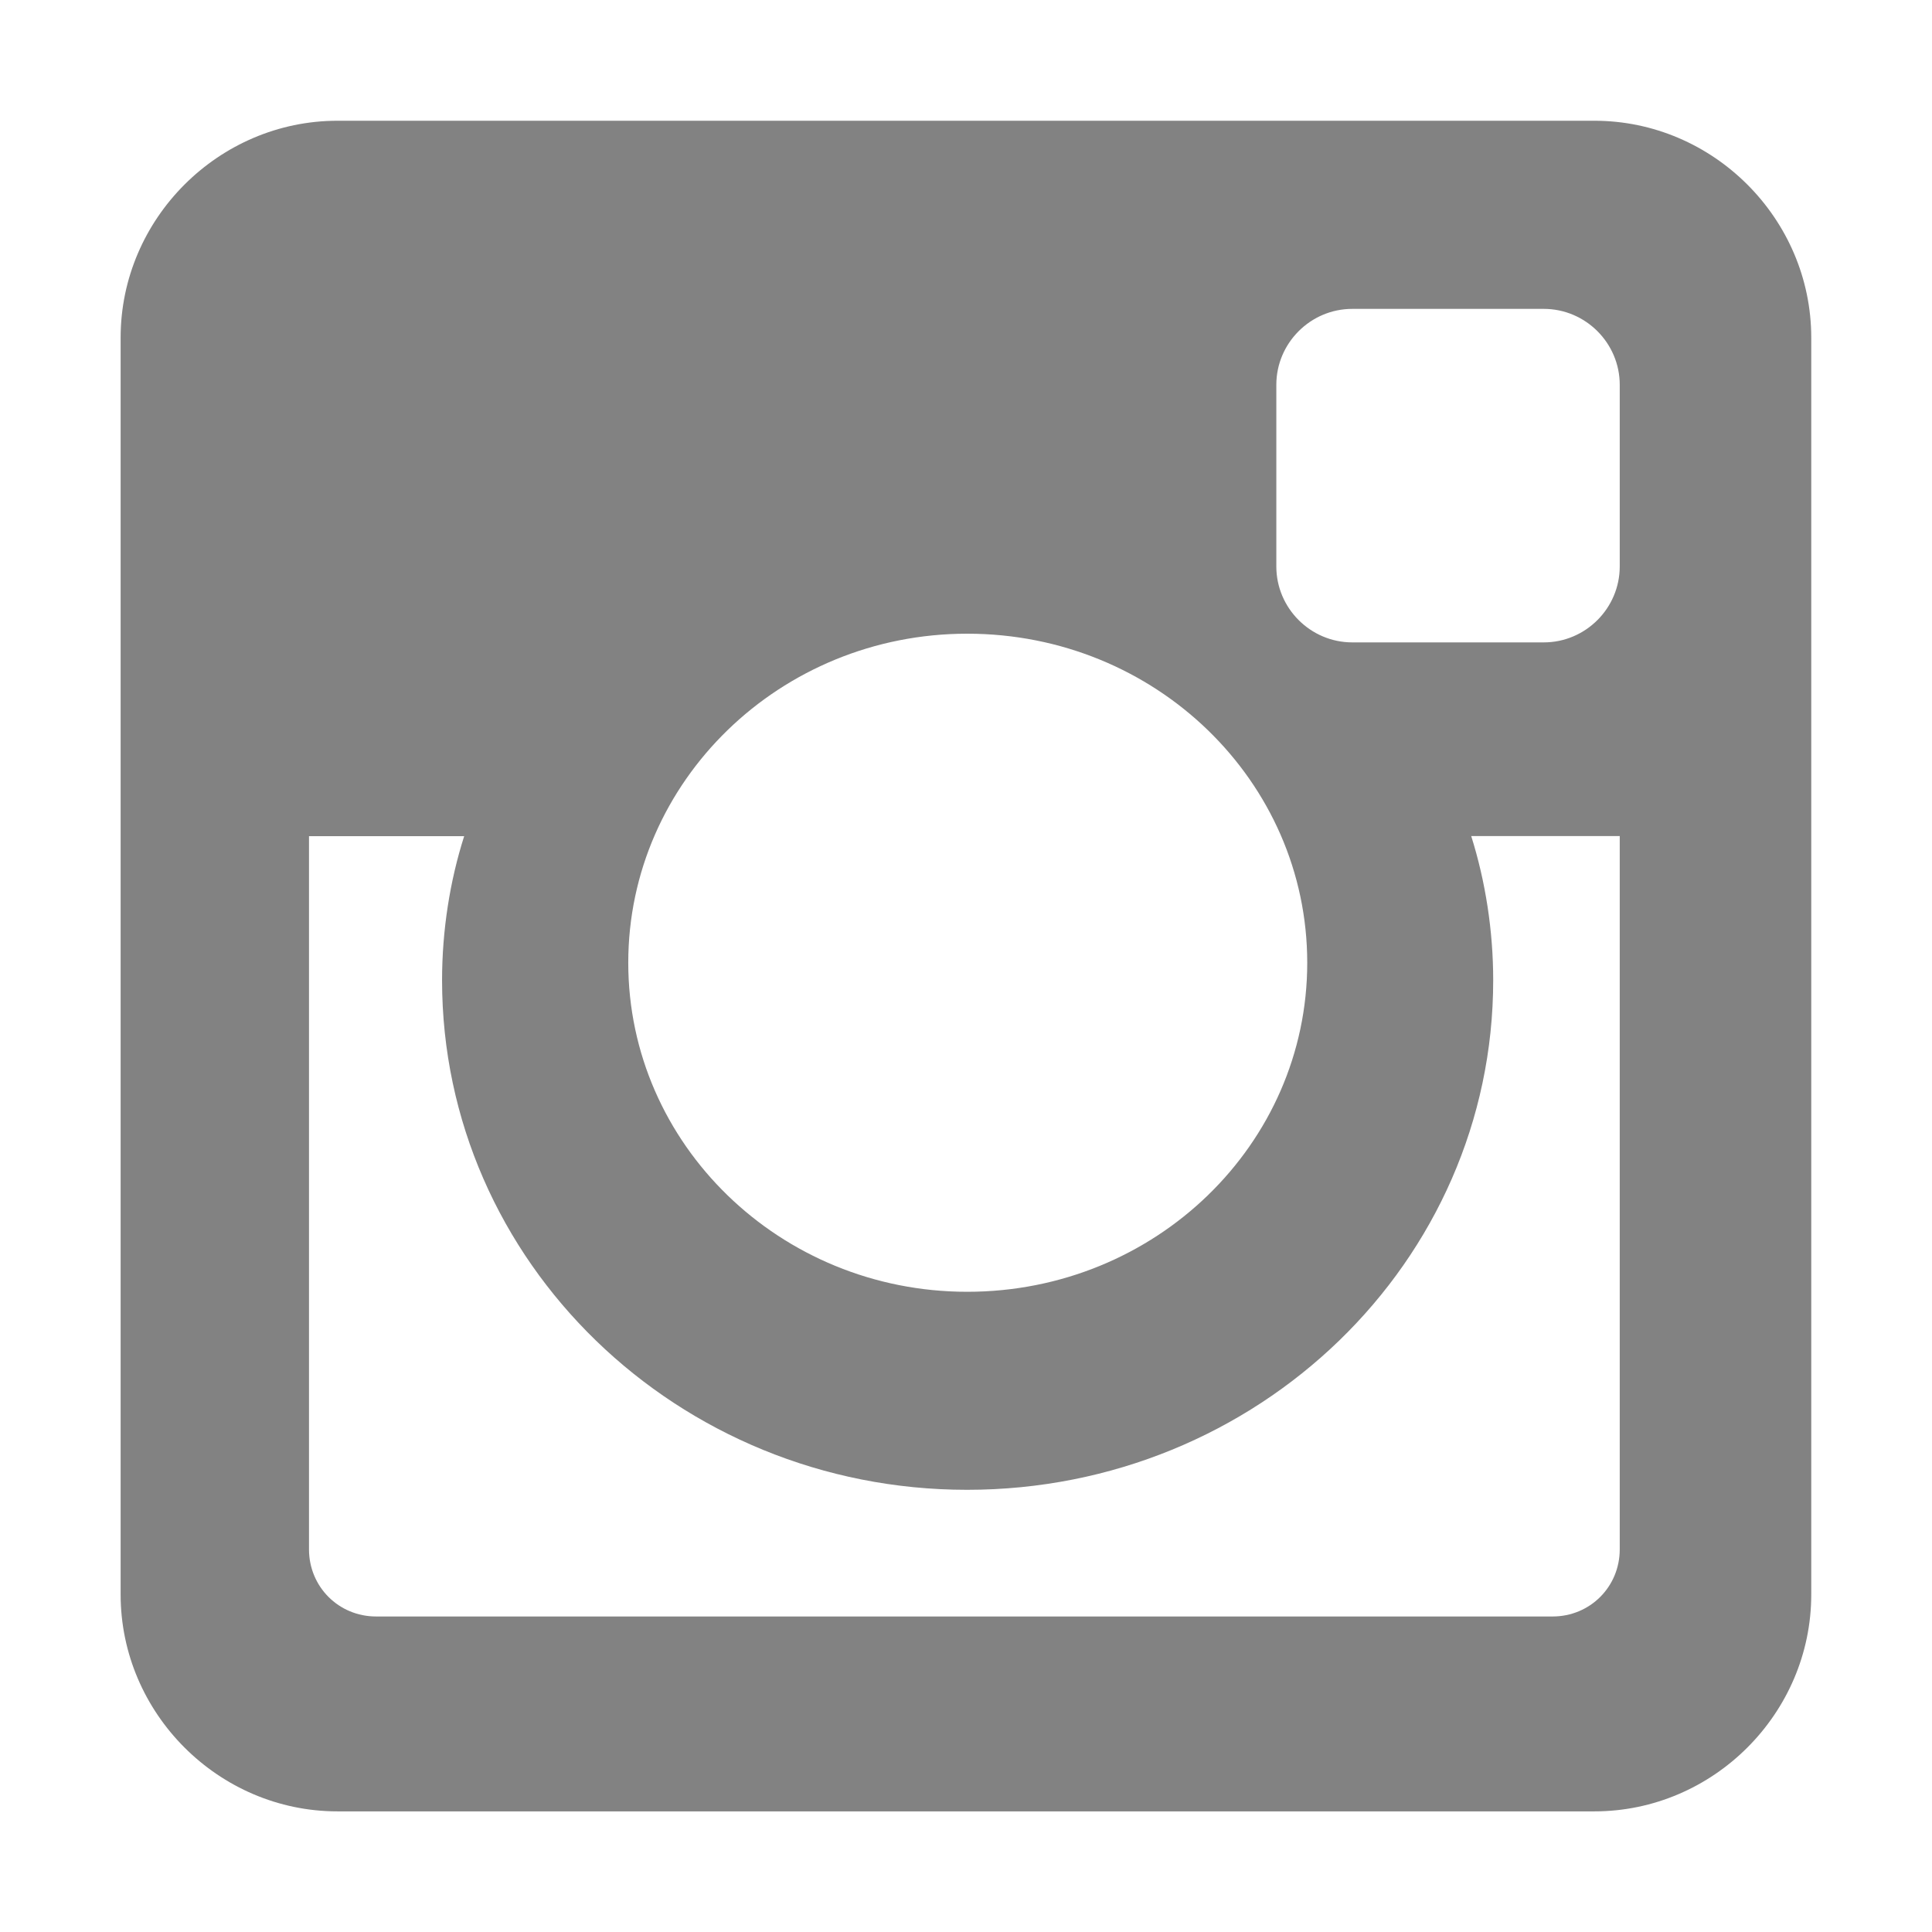
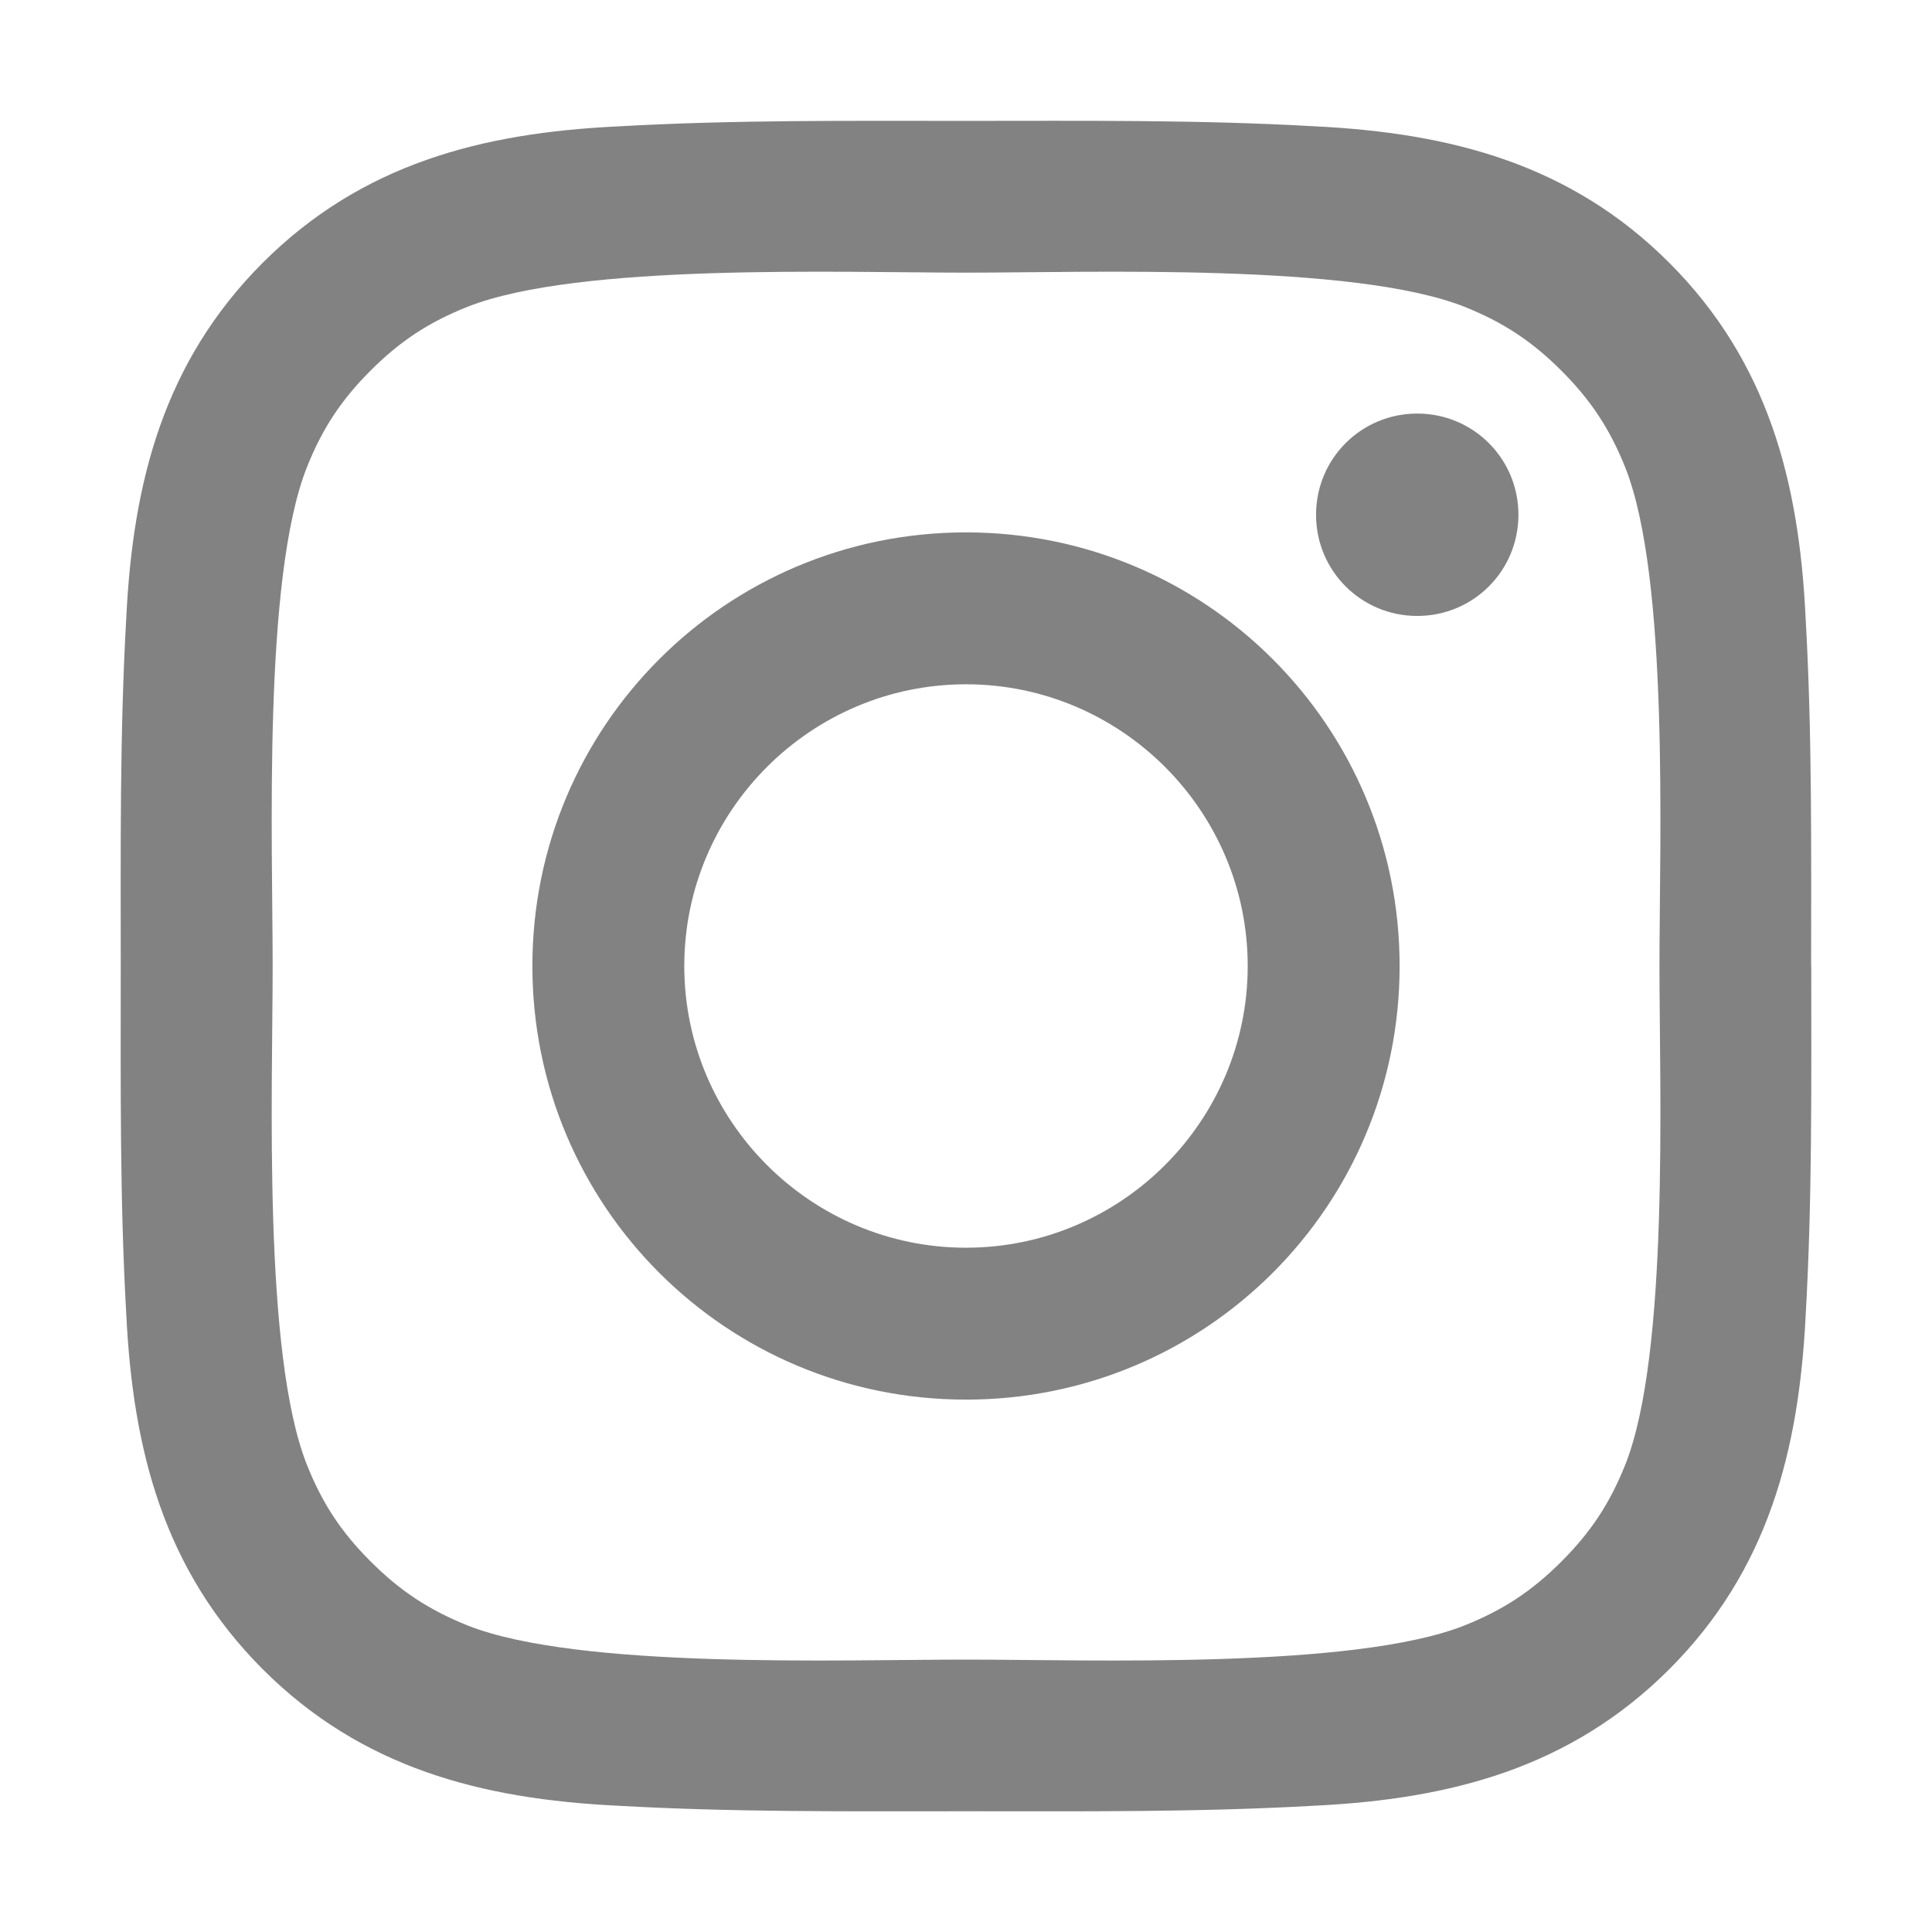
<svg xmlns="http://www.w3.org/2000/svg" viewBox="0 0 16 16" width="16px" height="16px" id="svg2" version="1.1">
  <defs id="defs8" />
-   <g style="font-style:normal;font-weight:normal;font-size:16.333px;line-height:100%;font-family:Sans;text-align:center;letter-spacing:0px;word-spacing:0px;text-anchor:middle;fill:#000000;fill-opacity:1;stroke:none;stroke-width:1px;stroke-linecap:butt;stroke-linejoin:miter;stroke-opacity:1" id="text3333">
-     <path d="m 13.414,12.831 c 0,0.31 -0.246,0.556 -0.556,0.556 l -9.743,0 c -0.31,0 -0.556,-0.246 -0.556,-0.556 l 0,-5.906 1.285,0 C 3.725,7.298 3.661,7.708 3.661,8.118 c 0,2.333 1.951,4.22 4.348,4.22 2.406,0 4.357,-1.887 4.357,-4.22 0,-0.41 -0.064,-0.82 -0.182,-1.194 l 1.23,0 0,5.906 z M 10.826,7.973 c 0,1.504 -1.258,2.725 -2.816,2.725 -1.549,0 -2.807,-1.221 -2.807,-2.725 0,-1.504 1.258,-2.725 2.807,-2.725 1.559,0 2.816,1.221 2.816,2.725 z M 13.414,4.691 c 0,0.346 -0.283,0.629 -0.629,0.629 l -1.586,0 c -0.346,0 -0.629,-0.283 -0.629,-0.629 l 0,-1.504 c 0,-0.346 0.283,-0.629 0.629,-0.629 l 1.586,0 c 0.346,0 0.629,0.283 0.629,0.629 l 0,1.504 z M 15,2.796 c 0,-0.984 -0.811,-1.796 -1.796,-1.796 l -10.409,0 c -0.984,0 -1.796,0.811 -1.796,1.796 l 0,10.409 c 0,0.984 0.811,1.796 1.796,1.796 l 10.409,0 c 0.984,0 1.796,-0.811 1.796,-1.796 l 0,-10.409 z" style="fill:#828282;fill-opacity:1" id="path4142" />
+   <g style="font-style:normal;font-weight:normal;font-size:16.332px;line-height:100%;font-family:Sans;text-align:center;letter-spacing:0px;word-spacing:0px;text-anchor:middle;fill:#000000;fill-opacity:1;stroke:none;stroke-width:1px;stroke-linecap:butt;stroke-linejoin:miter;stroke-opacity:1" id="text4134">
+     <path d="m 10.333,8 c 0,1.285 -1.048,2.333 -2.333,2.333 -1.285,0 -2.333,-1.048 -2.333,-2.333 0,-1.285 1.048,-2.333 2.333,-2.333 1.285,0 2.333,1.048 2.333,2.333 z m 1.258,0 c 0,-1.987 -1.604,-3.591 -3.591,-3.591 -1.987,0 -3.591,1.604 -3.591,3.591 0,1.987 1.604,3.591 3.591,3.591 1.987,0 3.591,-1.604 3.591,-3.591 z m 0.984,-3.737 c 0,-0.465 -0.374,-0.838 -0.838,-0.838 -0.465,0 -0.838,0.374 -0.838,0.838 0,0.465 0.374,0.838 0.838,0.838 0.465,0 0.838,-0.374 0.838,-0.838 z M 8,2.258 c 1.021,0 3.208,-0.082 4.129,0.283 0.319,0.128 0.556,0.283 0.802,0.529 0.246,0.246 0.401,0.483 0.529,0.802 0.365,0.92 0.283,3.108 0.283,4.129 0,1.021 0.082,3.208 -0.283,4.129 -0.128,0.319 -0.283,0.556 -0.529,0.802 -0.246,0.246 -0.483,0.401 -0.802,0.529 -0.92,0.365 -3.108,0.283 -4.129,0.283 -1.021,0 -3.208,0.082 -4.129,-0.283 C 3.552,13.332 3.315,13.177 3.069,12.931 2.823,12.685 2.668,12.448 2.541,12.129 2.176,11.208 2.258,9.021 2.258,8 2.258,6.979 2.176,4.792 2.541,3.871 2.668,3.552 2.823,3.315 3.069,3.069 3.315,2.823 3.552,2.668 3.871,2.541 4.792,2.176 6.979,2.258 8,2.258 Z m 6.999,5.742 c 0,-0.966 0.009,-1.923 -0.046,-2.889 C 14.899,3.99 14.644,2.997 13.824,2.176 13.004,1.356 12.01,1.101 10.889,1.046 9.923,0.991 8.966,1.001 8,1.001 c -0.966,0 -1.923,-0.009 -2.889,0.046 C 3.99,1.101 2.997,1.356 2.176,2.176 1.356,2.997 1.101,3.99 1.046,5.111 c -0.055,0.966 -0.046,1.923 -0.046,2.889 0,0.966 -0.009,1.923 0.046,2.889 0.055,1.121 0.31,2.114 1.13,2.935 0.82,0.82 1.814,1.075 2.935,1.13 0.966,0.055 1.923,0.046 2.889,0.046 0.966,0 1.923,0.009 2.889,-0.046 1.121,-0.055 2.114,-0.31 2.935,-1.13 0.82,-0.82 1.075,-1.814 1.13,-2.935 0.055,-0.966 0.046,-1.923 0.046,-2.889 z" style="fill:#828282;fill-opacity:1" id="path4139" />
  </g>
</svg>
